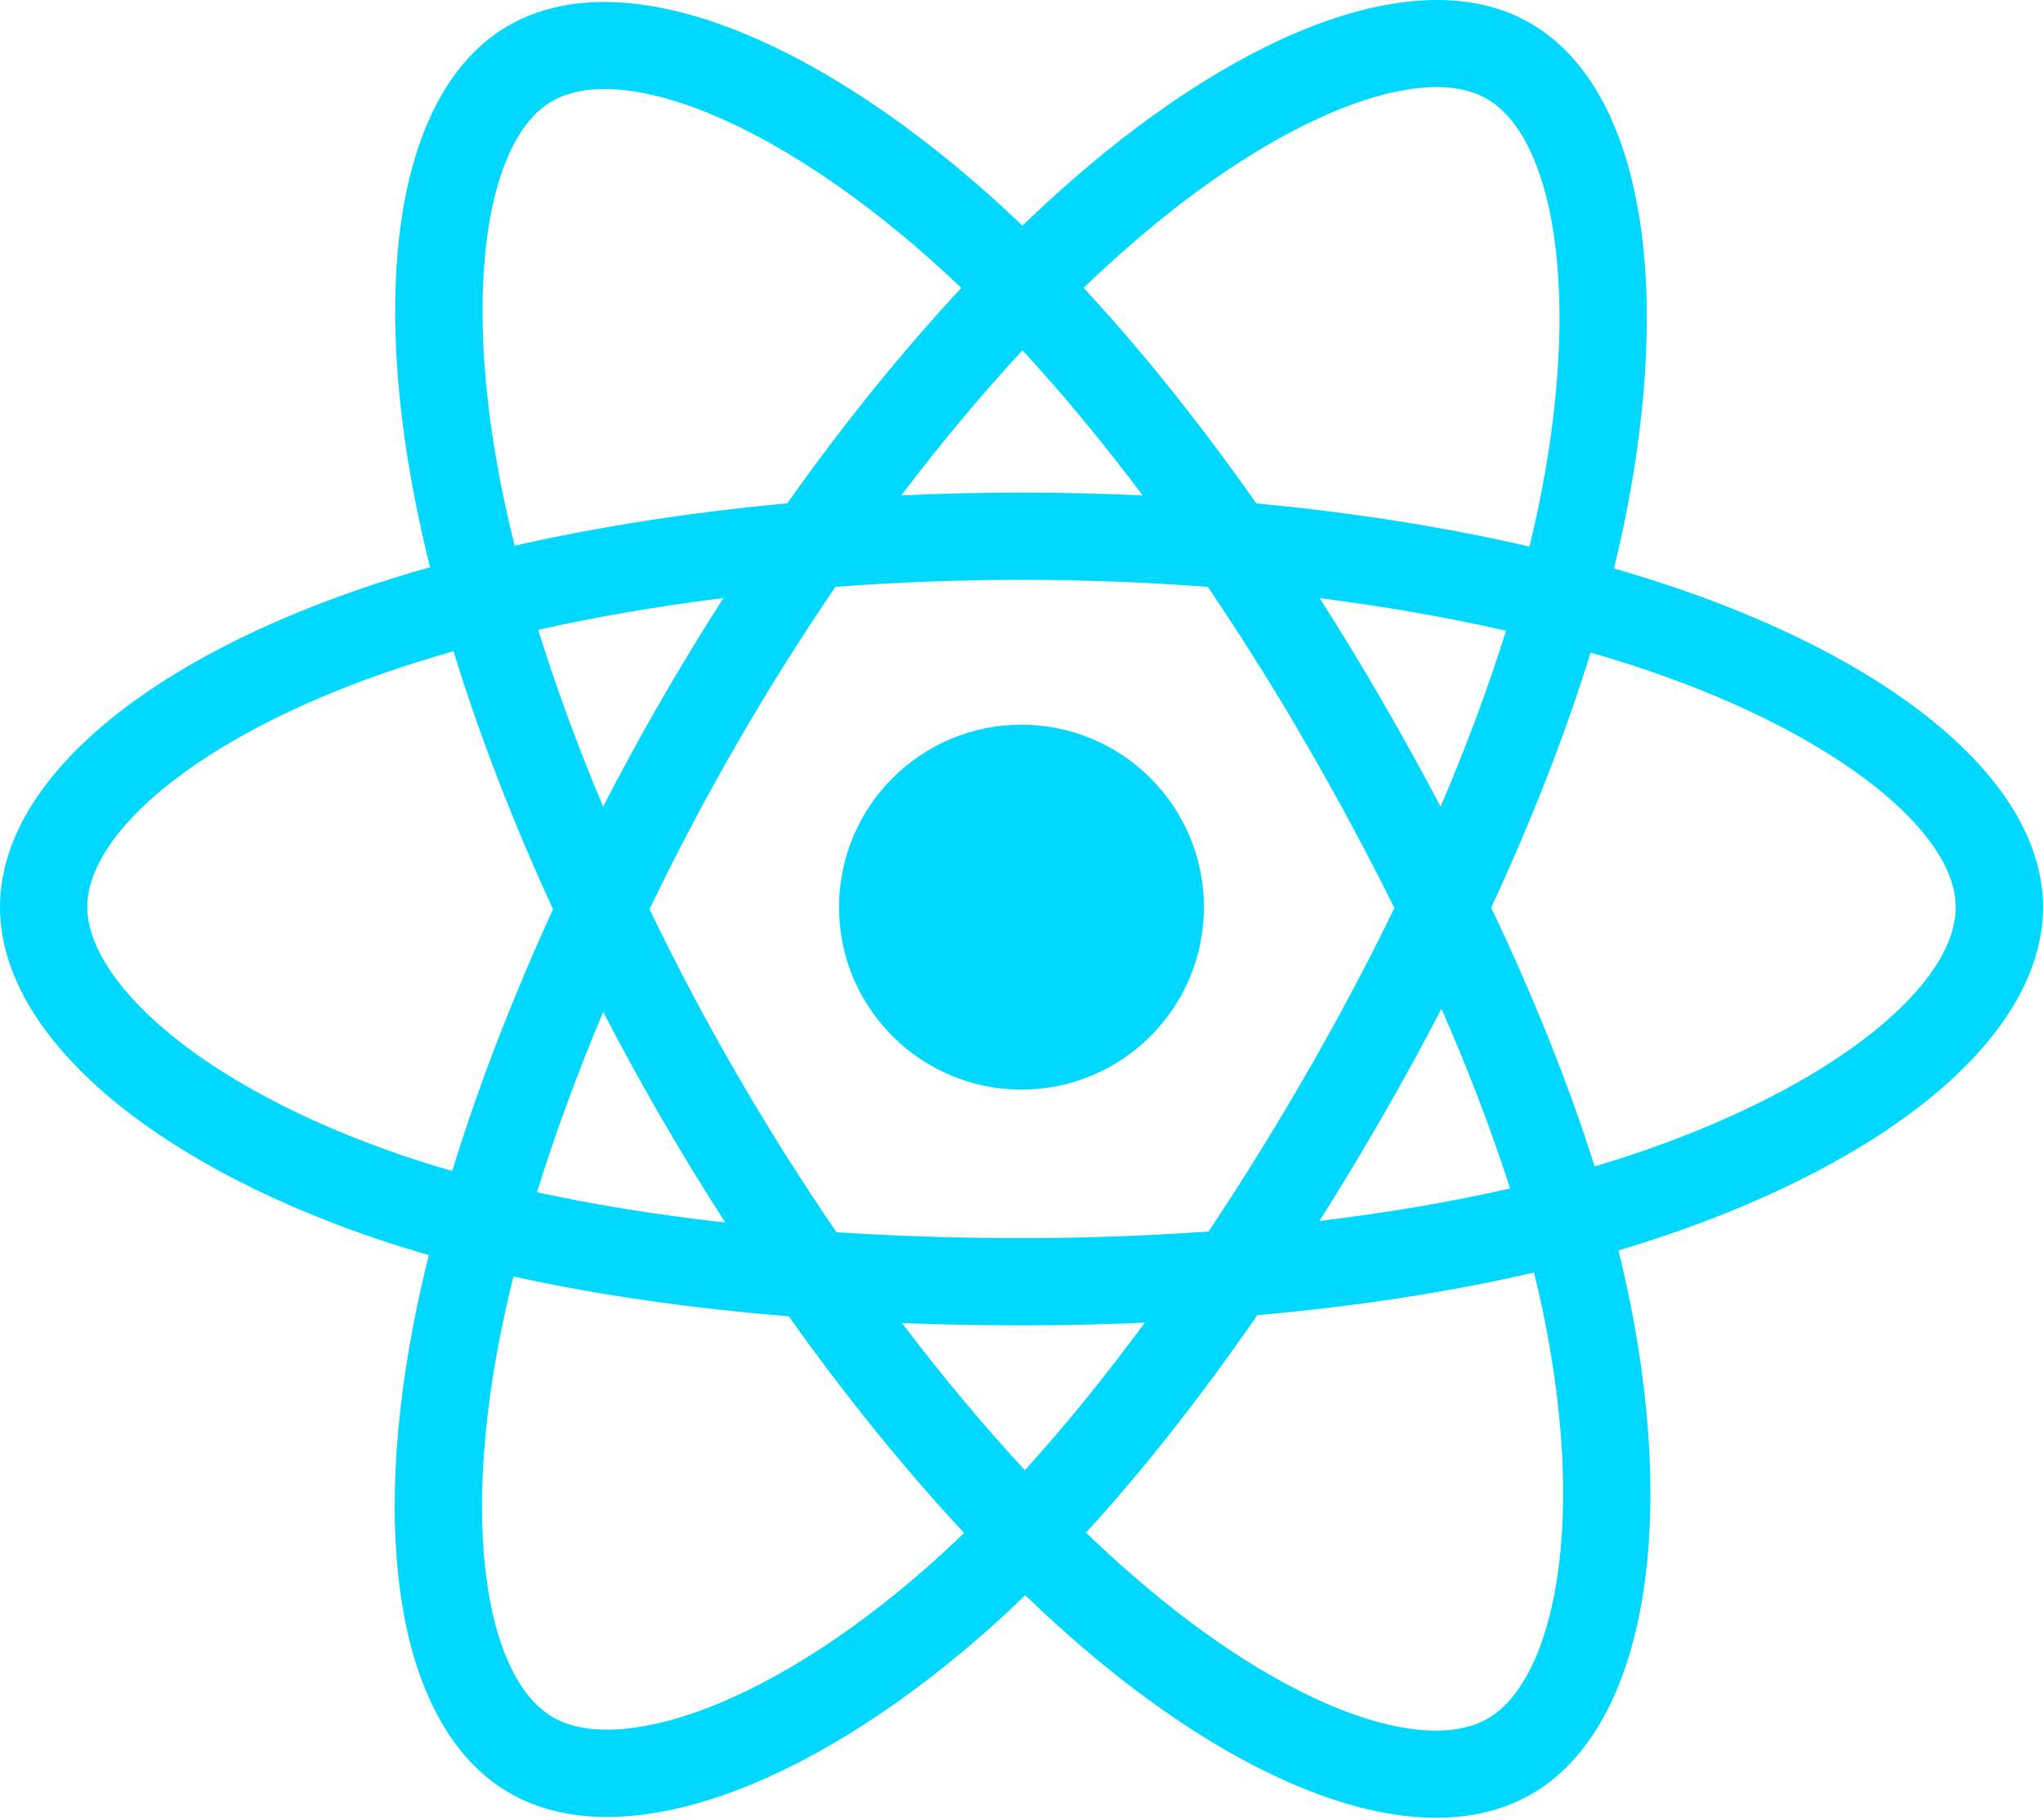
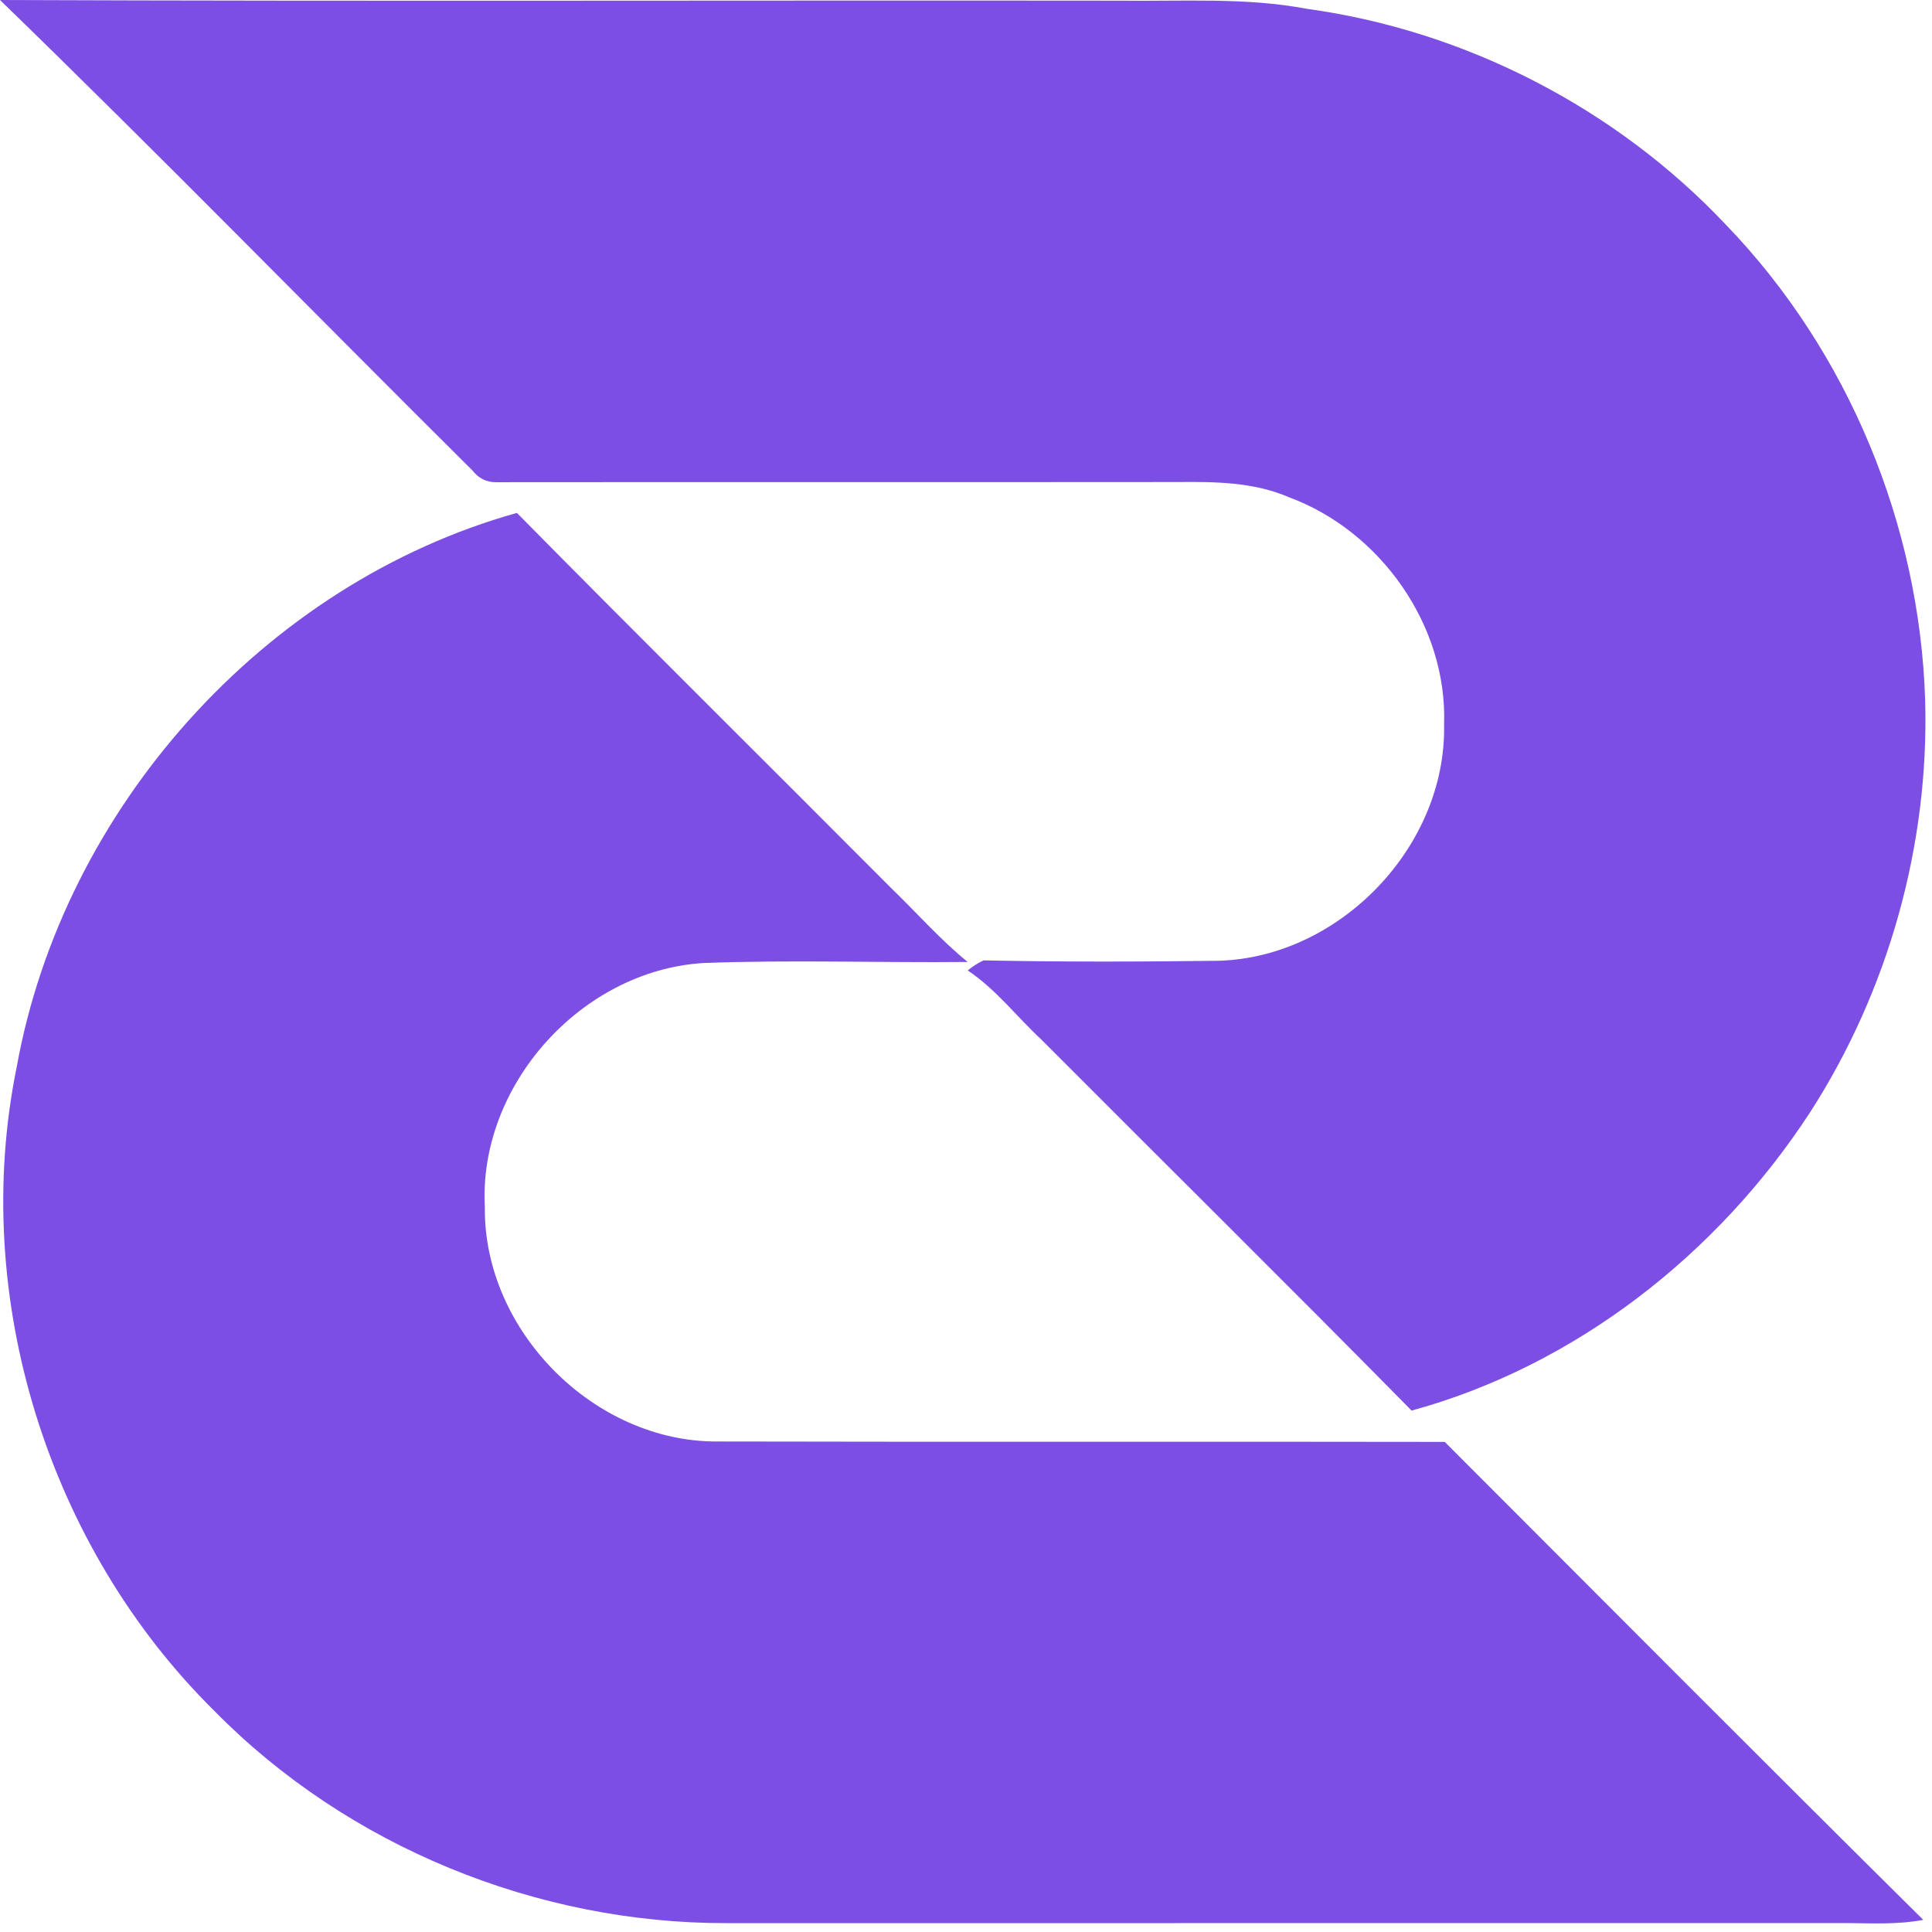
- <svg xmlns="http://www.w3.org/2000/svg" width="35.93" height="32" viewBox="0 0 256 228">
-   <path fill="#00D8FF" d="M210.483 73.824a171.49 171.49 0 0 0-8.24-2.597c.465-1.9.893-3.777 1.273-5.621c6.238-30.281 2.16-54.676-11.769-62.708c-13.355-7.7-35.196.329-57.254 19.526a171.23 171.23 0 0 0-6.375 5.848a155.866 155.866 0 0 0-4.241-3.917C100.759 3.829 77.587-4.822 63.673 3.233C50.33 10.957 46.379 33.89 51.995 62.588a170.974 170.974 0 0 0 1.892 8.48c-3.28.932-6.445 1.924-9.474 2.98C17.309 83.498 0 98.307 0 113.668c0 15.865 18.582 31.778 46.812 41.427a145.52 145.52 0 0 0 6.921 2.165a167.467 167.467 0 0 0-2.01 9.138c-5.354 28.2-1.173 50.591 12.134 58.266c13.744 7.926 36.812-.22 59.273-19.855a145.567 145.567 0 0 0 5.342-4.923a168.064 168.064 0 0 0 6.92 6.314c21.758 18.722 43.246 26.282 56.54 18.586c13.731-7.949 18.194-32.003 12.4-61.268a145.016 145.016 0 0 0-1.535-6.842c1.62-.48 3.21-.974 4.76-1.488c29.348-9.723 48.443-25.443 48.443-41.52c0-15.417-17.868-30.326-45.517-39.844Zm-6.365 70.984c-1.4.463-2.836.91-4.3 1.345c-3.24-10.257-7.612-21.163-12.963-32.432c5.106-11 9.31-21.767 12.459-31.957c2.619.758 5.16 1.557 7.61 2.4c23.69 8.156 38.14 20.213 38.14 29.504c0 9.896-15.606 22.743-40.946 31.14Zm-10.514 20.834c2.562 12.94 2.927 24.64 1.23 33.787c-1.524 8.219-4.59 13.698-8.382 15.893c-8.067 4.67-25.32-1.4-43.927-17.412a156.726 156.726 0 0 1-6.437-5.87c7.214-7.889 14.423-17.06 21.459-27.246c12.376-1.098 24.068-2.894 34.671-5.345a134.17 134.17 0 0 1 1.386 6.193ZM87.276 214.515c-7.882 2.783-14.16 2.863-17.955.675c-8.075-4.657-11.432-22.636-6.853-46.752a156.923 156.923 0 0 1 1.869-8.499c10.486 2.32 22.093 3.988 34.498 4.994c7.084 9.967 14.501 19.128 21.976 27.15a134.668 134.668 0 0 1-4.877 4.492c-9.933 8.682-19.886 14.842-28.658 17.94ZM50.35 144.747c-12.483-4.267-22.792-9.812-29.858-15.863c-6.35-5.437-9.555-10.836-9.555-15.216c0-9.322 13.897-21.212 37.076-29.293c2.813-.98 5.757-1.905 8.812-2.773c3.204 10.42 7.406 21.315 12.477 32.332c-5.137 11.18-9.399 22.249-12.634 32.792a134.718 134.718 0 0 1-6.318-1.979Zm12.378-84.26c-4.811-24.587-1.616-43.134 6.425-47.789c8.564-4.958 27.502 2.111 47.463 19.835a144.318 144.318 0 0 1 3.841 3.545c-7.438 7.987-14.787 17.08-21.808 26.988c-12.04 1.116-23.565 2.908-34.161 5.309a160.342 160.342 0 0 1-1.76-7.887Zm110.427 27.268a347.8 347.8 0 0 0-7.785-12.803c8.168 1.033 15.994 2.404 23.343 4.08c-2.206 7.072-4.956 14.465-8.193 22.045a381.151 381.151 0 0 0-7.365-13.322Zm-45.032-43.861c5.044 5.465 10.096 11.566 15.065 18.186a322.04 322.04 0 0 0-30.257-.006c4.974-6.559 10.069-12.652 15.192-18.18ZM82.802 87.83a323.167 323.167 0 0 0-7.227 13.238c-3.184-7.553-5.909-14.98-8.134-22.152c7.304-1.634 15.093-2.97 23.209-3.984a321.524 321.524 0 0 0-7.848 12.897Zm8.081 65.352c-8.385-.936-16.291-2.203-23.593-3.793c2.26-7.3 5.045-14.885 8.298-22.6a321.187 321.187 0 0 0 7.257 13.246c2.594 4.48 5.28 8.868 8.038 13.147Zm37.542 31.03c-5.184-5.592-10.354-11.779-15.403-18.433c4.902.192 9.899.29 14.978.29c5.218 0 10.376-.117 15.453-.343c-4.985 6.774-10.018 12.97-15.028 18.486Zm52.198-57.817c3.422 7.8 6.306 15.345 8.596 22.52c-7.422 1.694-15.436 3.058-23.88 4.071a382.417 382.417 0 0 0 7.859-13.026a347.403 347.403 0 0 0 7.425-13.565Zm-16.898 8.101a358.557 358.557 0 0 1-12.281 19.815a329.4 329.4 0 0 1-23.444.823c-7.967 0-15.716-.248-23.178-.732a310.202 310.202 0 0 1-12.513-19.846h.001a307.41 307.41 0 0 1-10.923-20.627a310.278 310.278 0 0 1 10.89-20.637l-.001.001a307.318 307.318 0 0 1 12.413-19.761c7.613-.576 15.42-.876 23.31-.876H128c7.926 0 15.743.303 23.354.883a329.357 329.357 0 0 1 12.335 19.695a358.489 358.489 0 0 1 11.036 20.54a329.472 329.472 0 0 1-11 20.722Zm22.56-122.124c8.572 4.944 11.906 24.881 6.52 51.026c-.344 1.668-.73 3.367-1.15 5.09c-10.622-2.452-22.155-4.275-34.23-5.408c-7.034-10.017-14.323-19.124-21.64-27.008a160.789 160.789 0 0 1 5.888-5.4c18.9-16.447 36.564-22.941 44.612-18.3ZM128 90.808c12.625 0 22.86 10.235 22.86 22.86s-10.235 22.86-22.86 22.86s-22.86-10.235-22.86-22.86s10.235-22.86 22.86-22.86Z" />
+ <svg xmlns="http://www.w3.org/2000/svg" width="44" height="44" viewBox="0 0 44 44" fill="none">
+   <path d="M4.889 38.972C1.092 35.228 -0.689 29.532 0.381 24.298C1.441 18.42 6.006 13.296 11.772 11.681C14.595 14.544 17.453 17.37 20.288 20.218C20.872 20.781 21.408 21.395 22.038 21.908C20.029 21.929 18.015 21.855 16.008 21.933C13.236 22.108 10.887 24.723 11.042 27.504C11.016 30.31 13.533 32.846 16.34 32.829C21.862 32.842 27.384 32.828 32.903 32.838C36.531 36.47 40.153 40.11 43.801 43.724C43.237 43.831 42.665 43.802 42.096 43.797C33.581 43.798 25.068 43.797 16.555 43.798C12.238 43.809 7.925 42.057 4.889 38.972Z" fill="#7C4EE4" />
+   <path d="M10.758 10.713C7.168 7.148 3.633 3.523 -1.40422e-06 -3.8147e-06C8.499 0.033 16.996 0.005 25.495 0.015C26.921 0.035 28.362 -0.065 29.772 0.202C33.386 0.701 36.81 2.469 39.311 5.123C42.091 8.006 43.718 11.947 43.844 15.946C43.939 19.241 43.007 22.562 41.223 25.333C39.124 28.557 35.88 31.105 32.148 32.125C29.361 29.293 26.531 26.501 23.726 23.685C23.161 23.161 22.687 22.534 22.039 22.101C22.149 22.01 22.269 21.933 22.399 21.872C24.181 21.909 25.966 21.904 27.749 21.881C30.515 21.804 32.943 19.276 32.888 16.506C32.969 14.255 31.446 12.094 29.347 11.321C28.547 10.976 27.663 10.97 26.806 10.978C21.635 10.983 16.465 10.977 11.294 10.982C11.078 10.983 10.899 10.893 10.758 10.713Z" fill="#7C4EE4" />
</svg>
